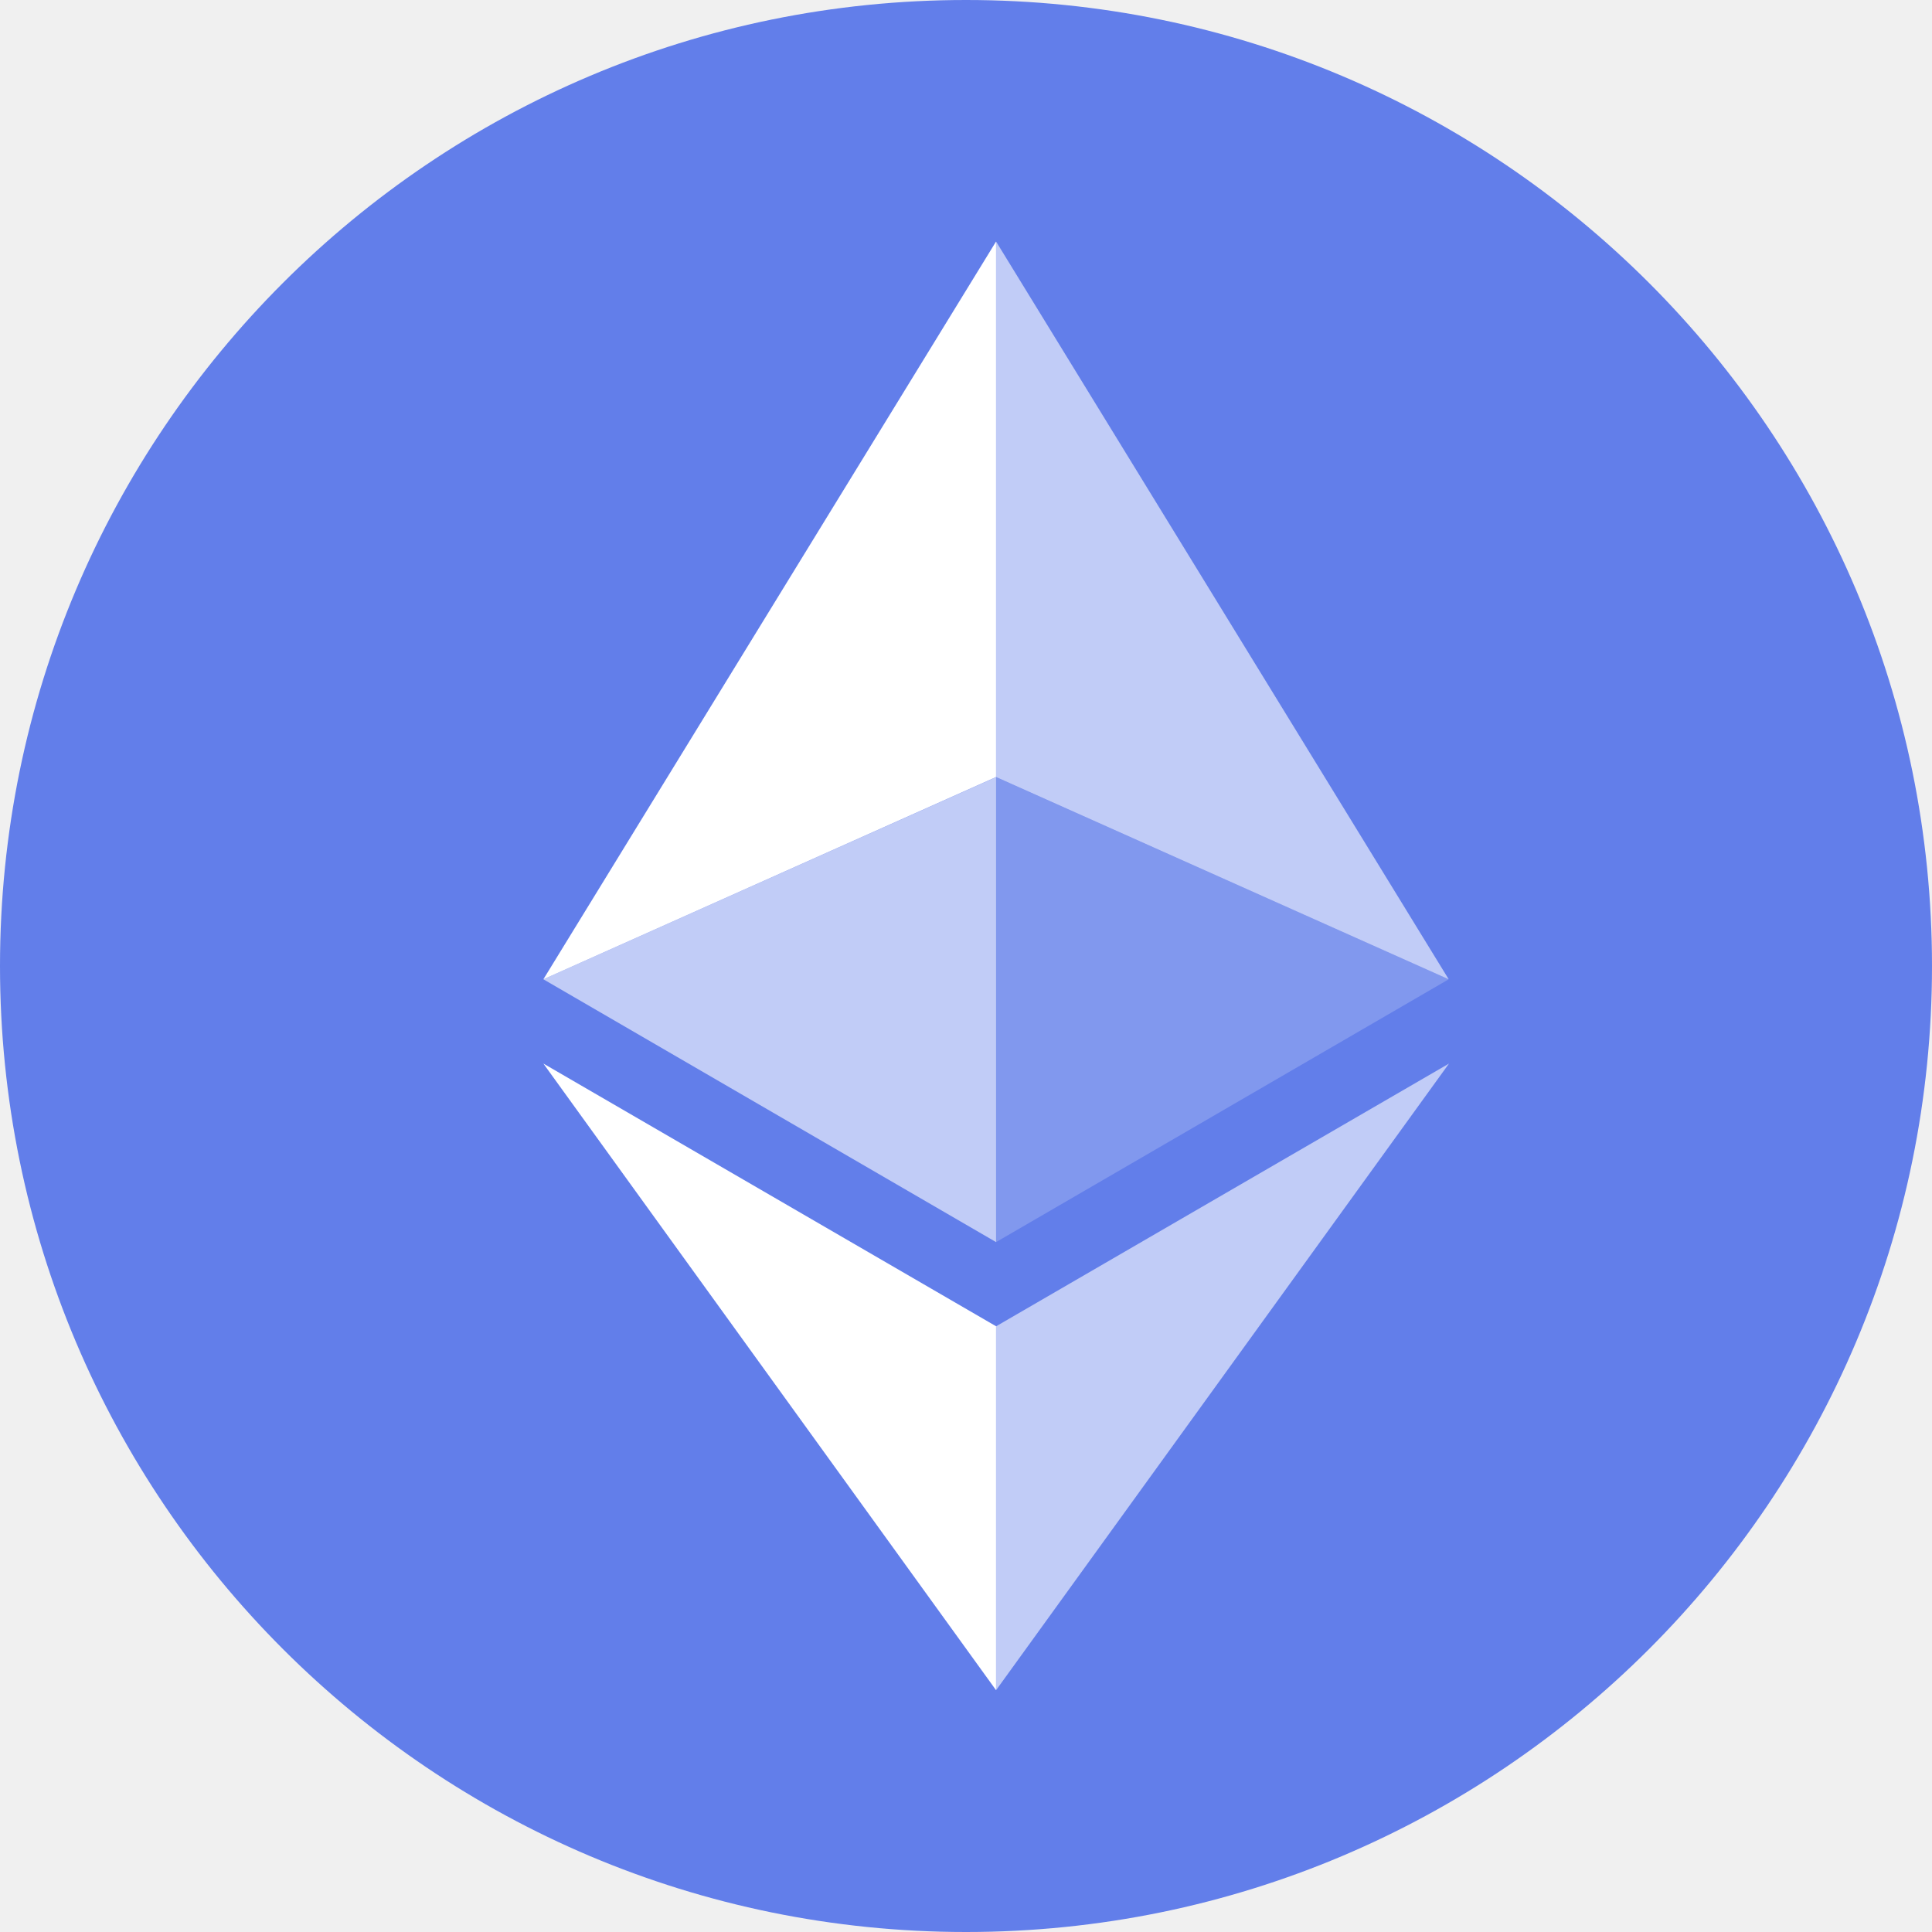
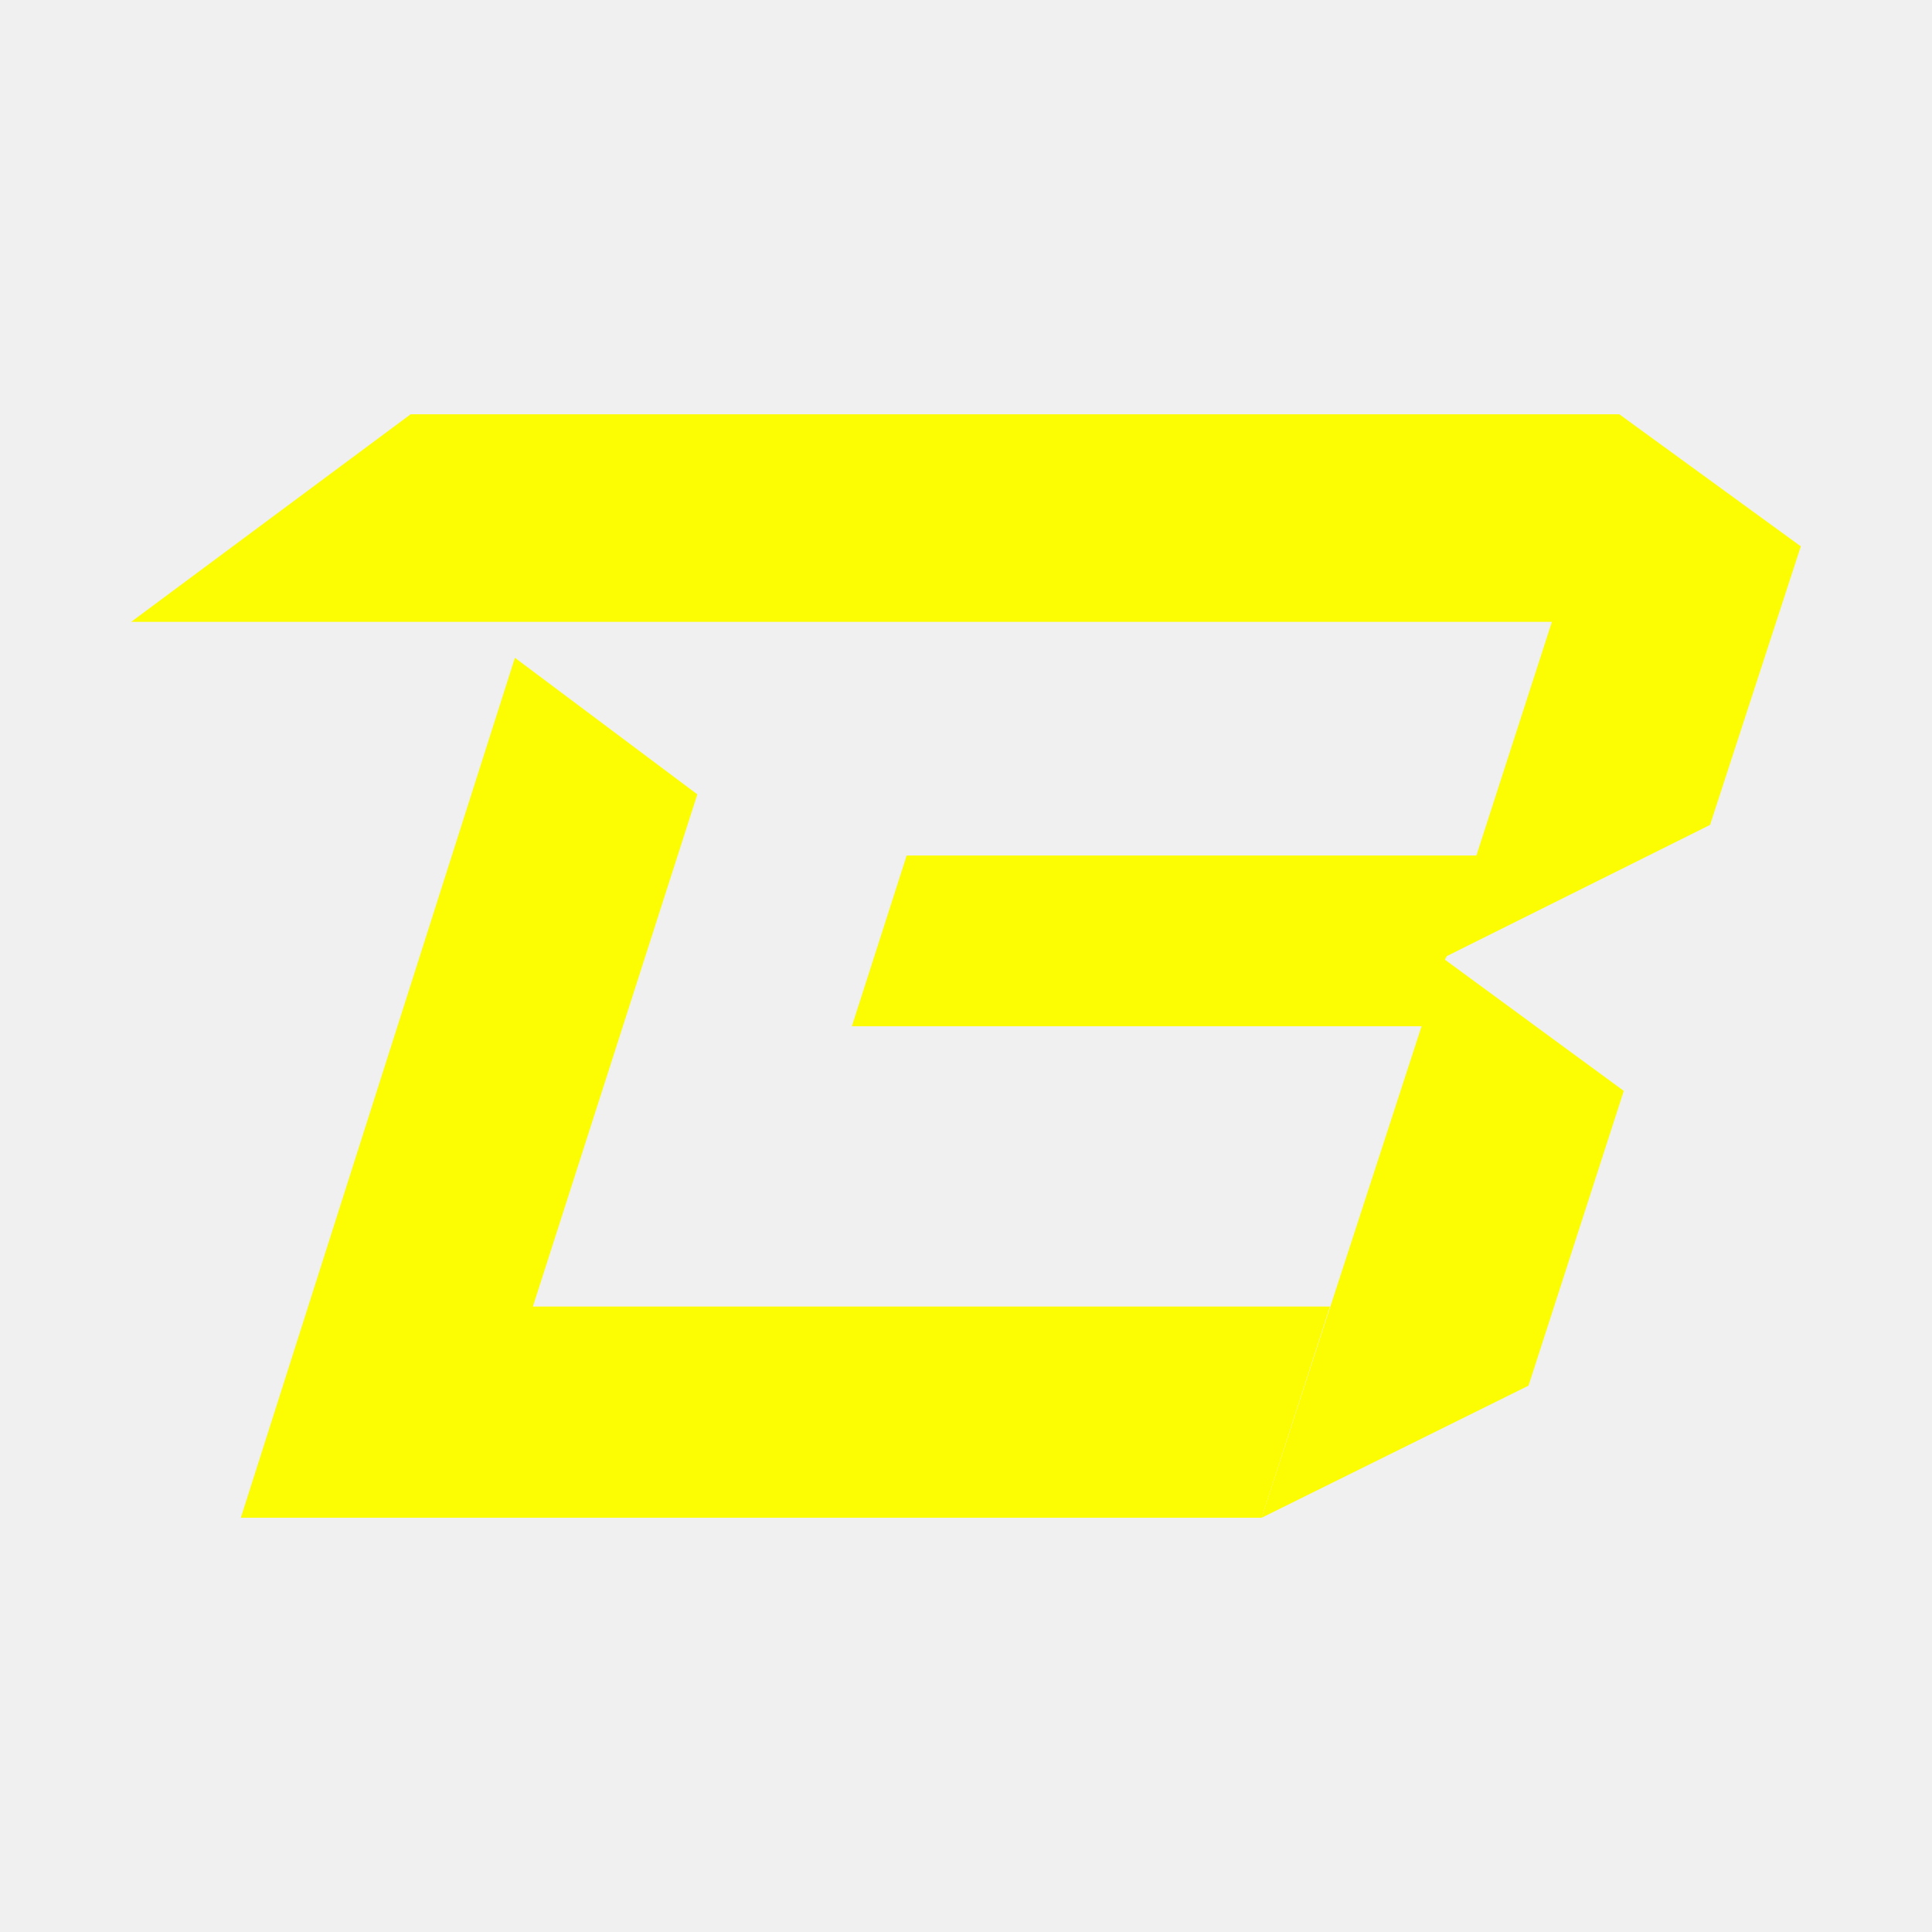
- <svg xmlns="http://www.w3.org/2000/svg" width="2500" height="2500" viewBox="0 0 32 32">
-   <g fill="none" fill-rule="evenodd">
-     <circle cx="16" cy="16" r="16" fill="#627EEA" />
-     <g fill="#FFF" fill-rule="nonzero">
-       <path fill-opacity=".602" d="M16.498 4v8.87l7.497 3.35z" />
-       <path d="M16.498 4L9 16.22l7.498-3.35z" />
-       <path fill-opacity=".602" d="M16.498 21.968v6.027L24 17.616z" />
-       <path d="M16.498 27.995v-6.028L9 17.616z" />
-       <path fill-opacity=".2" d="M16.498 20.573l7.497-4.353-7.497-3.348z" />
-       <path fill-opacity=".602" d="M9 16.22l7.498 4.353v-7.701z" />
-     </g>
-   </g>
+ <svg xmlns="http://www.w3.org/2000/svg" width="215" height="215" viewBox="0 0 215 215" fill="none">
+   <path d="M161 106.4L190.3 91.8L200.4 60.8L180.2 46.1H45.7L14.6 69.2H172.7L164.3 95.2H100.9L94.8 114.2H158.2L140.4 168.9L170.1 154.2L180.7 121.4L160.8 106.8L161 106.4Z" fill="#FCFC03" />
+   <path d="M59.3 145.4L77.6 88.4L57.3 73.2L26.8 168.9H140.4L148 145.4H59.3Z" fill="#FCFC03" />
</svg>
